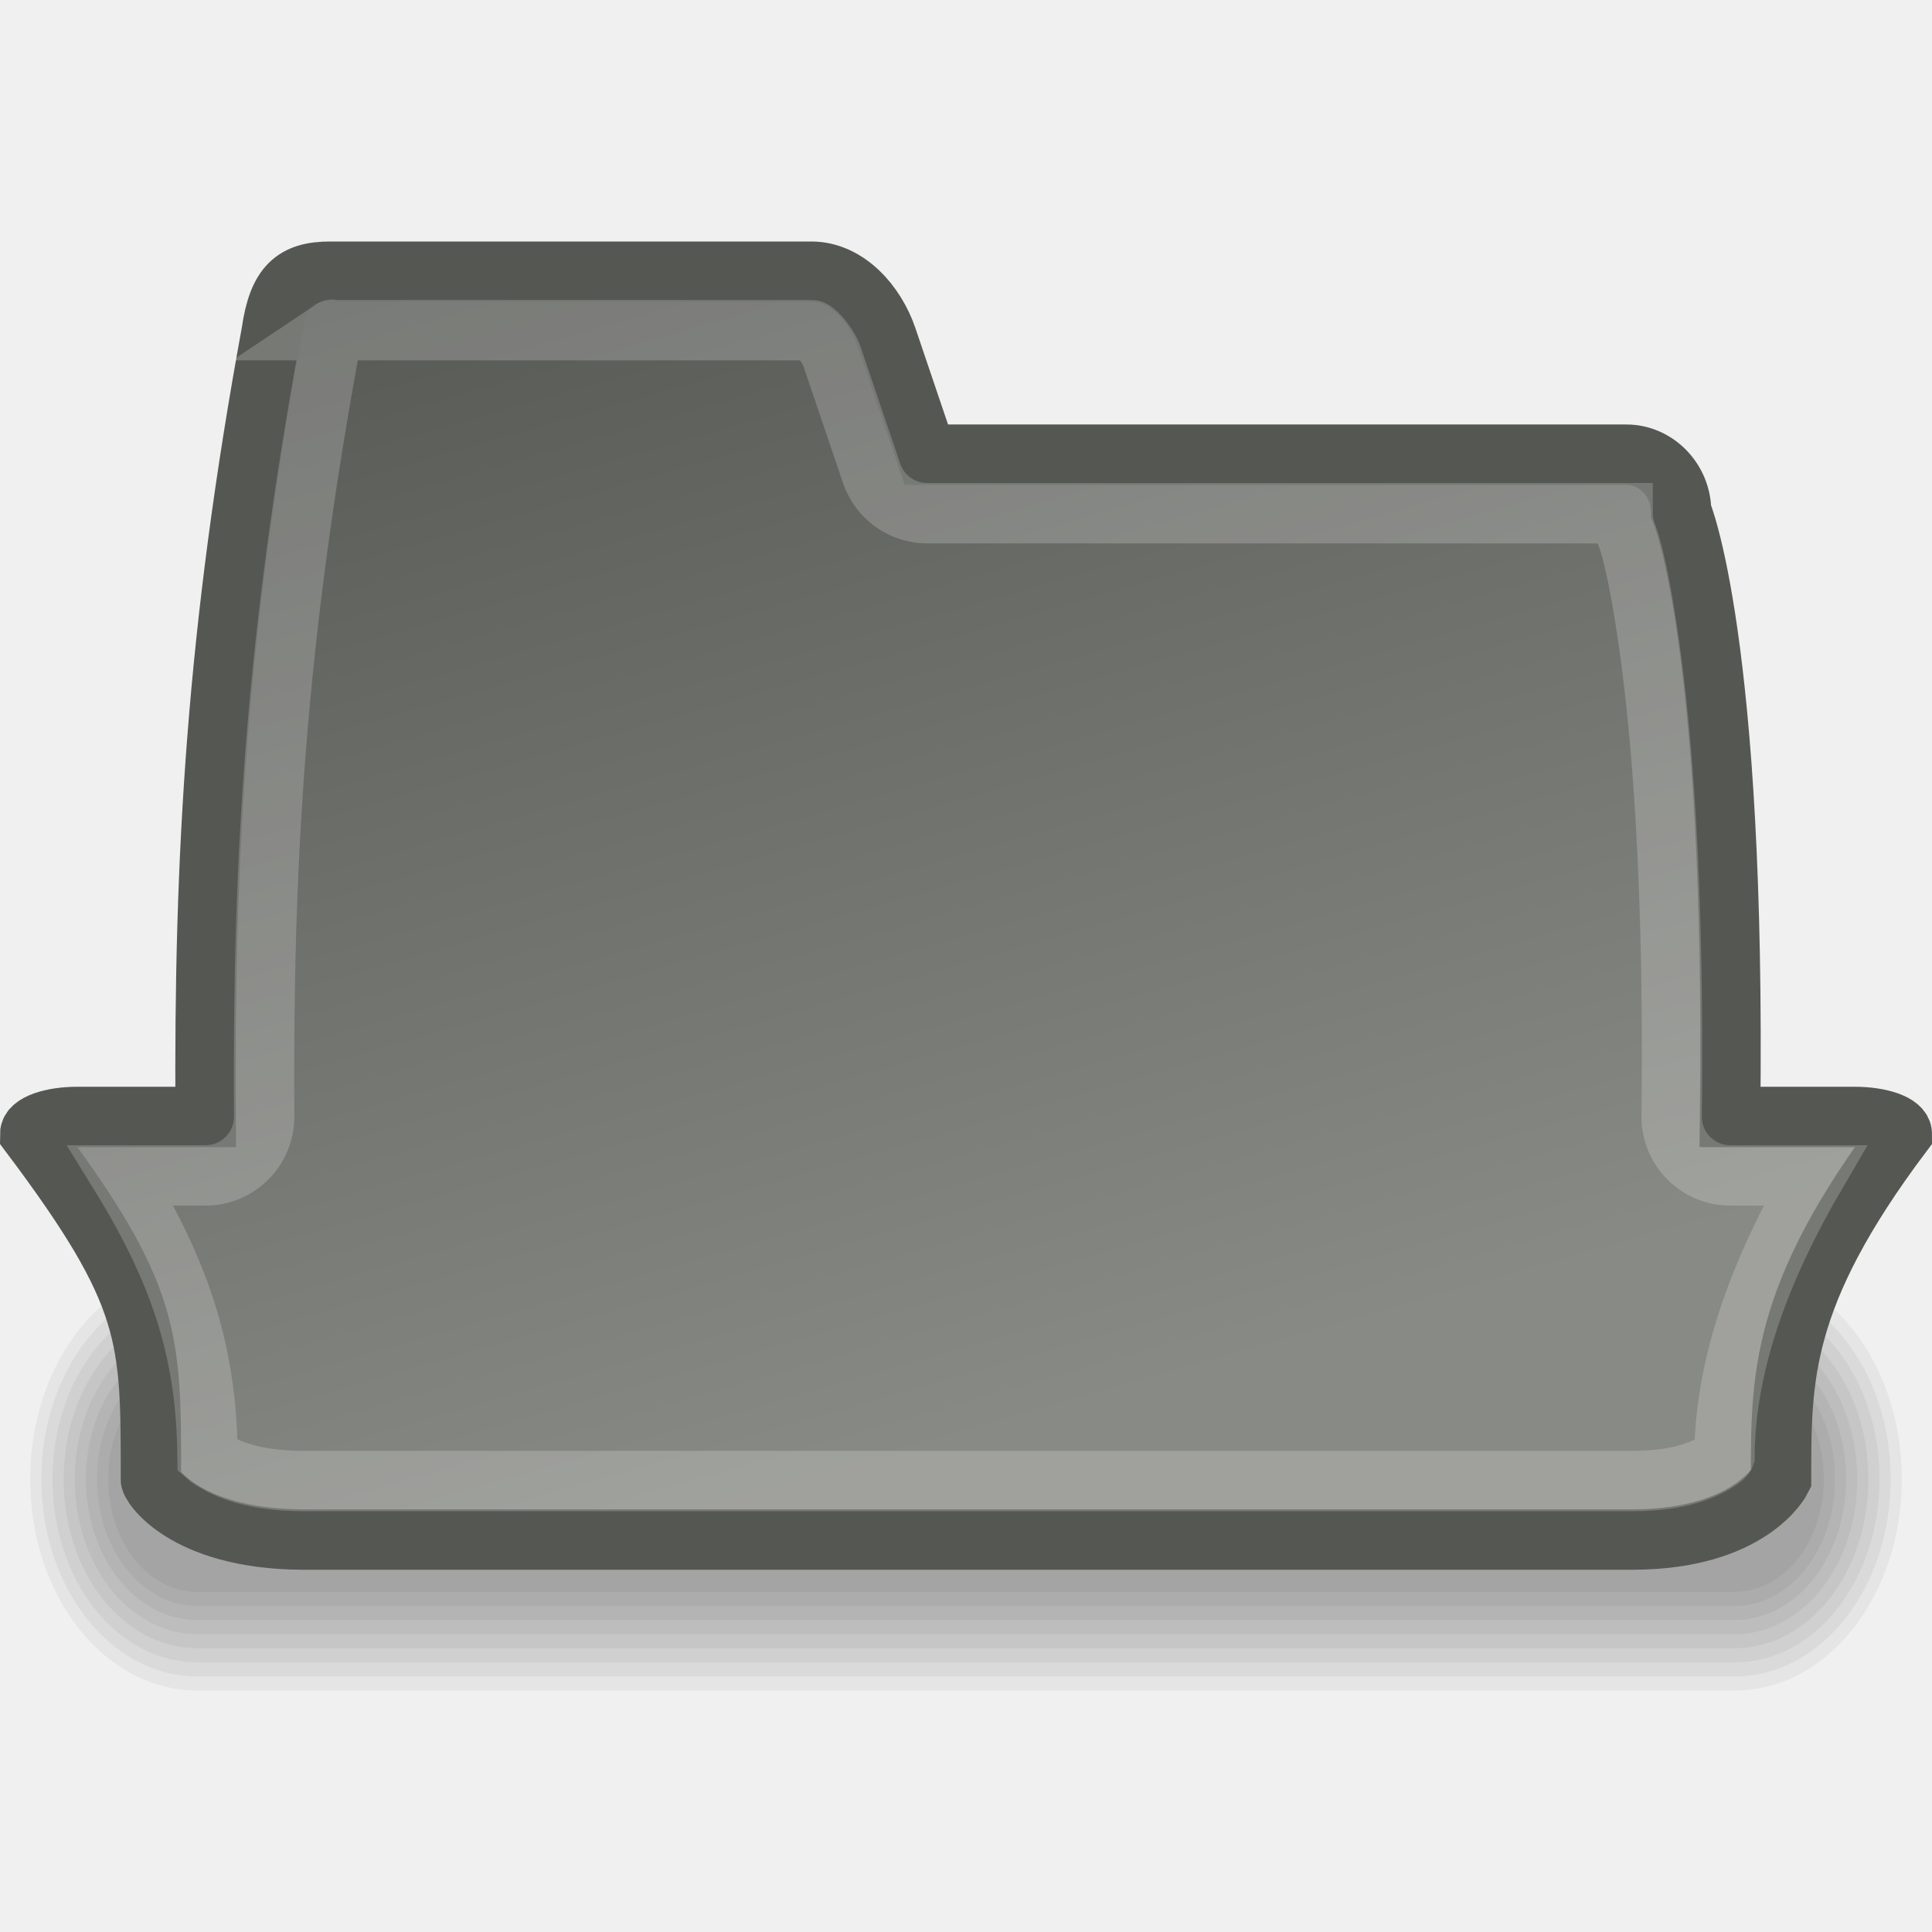
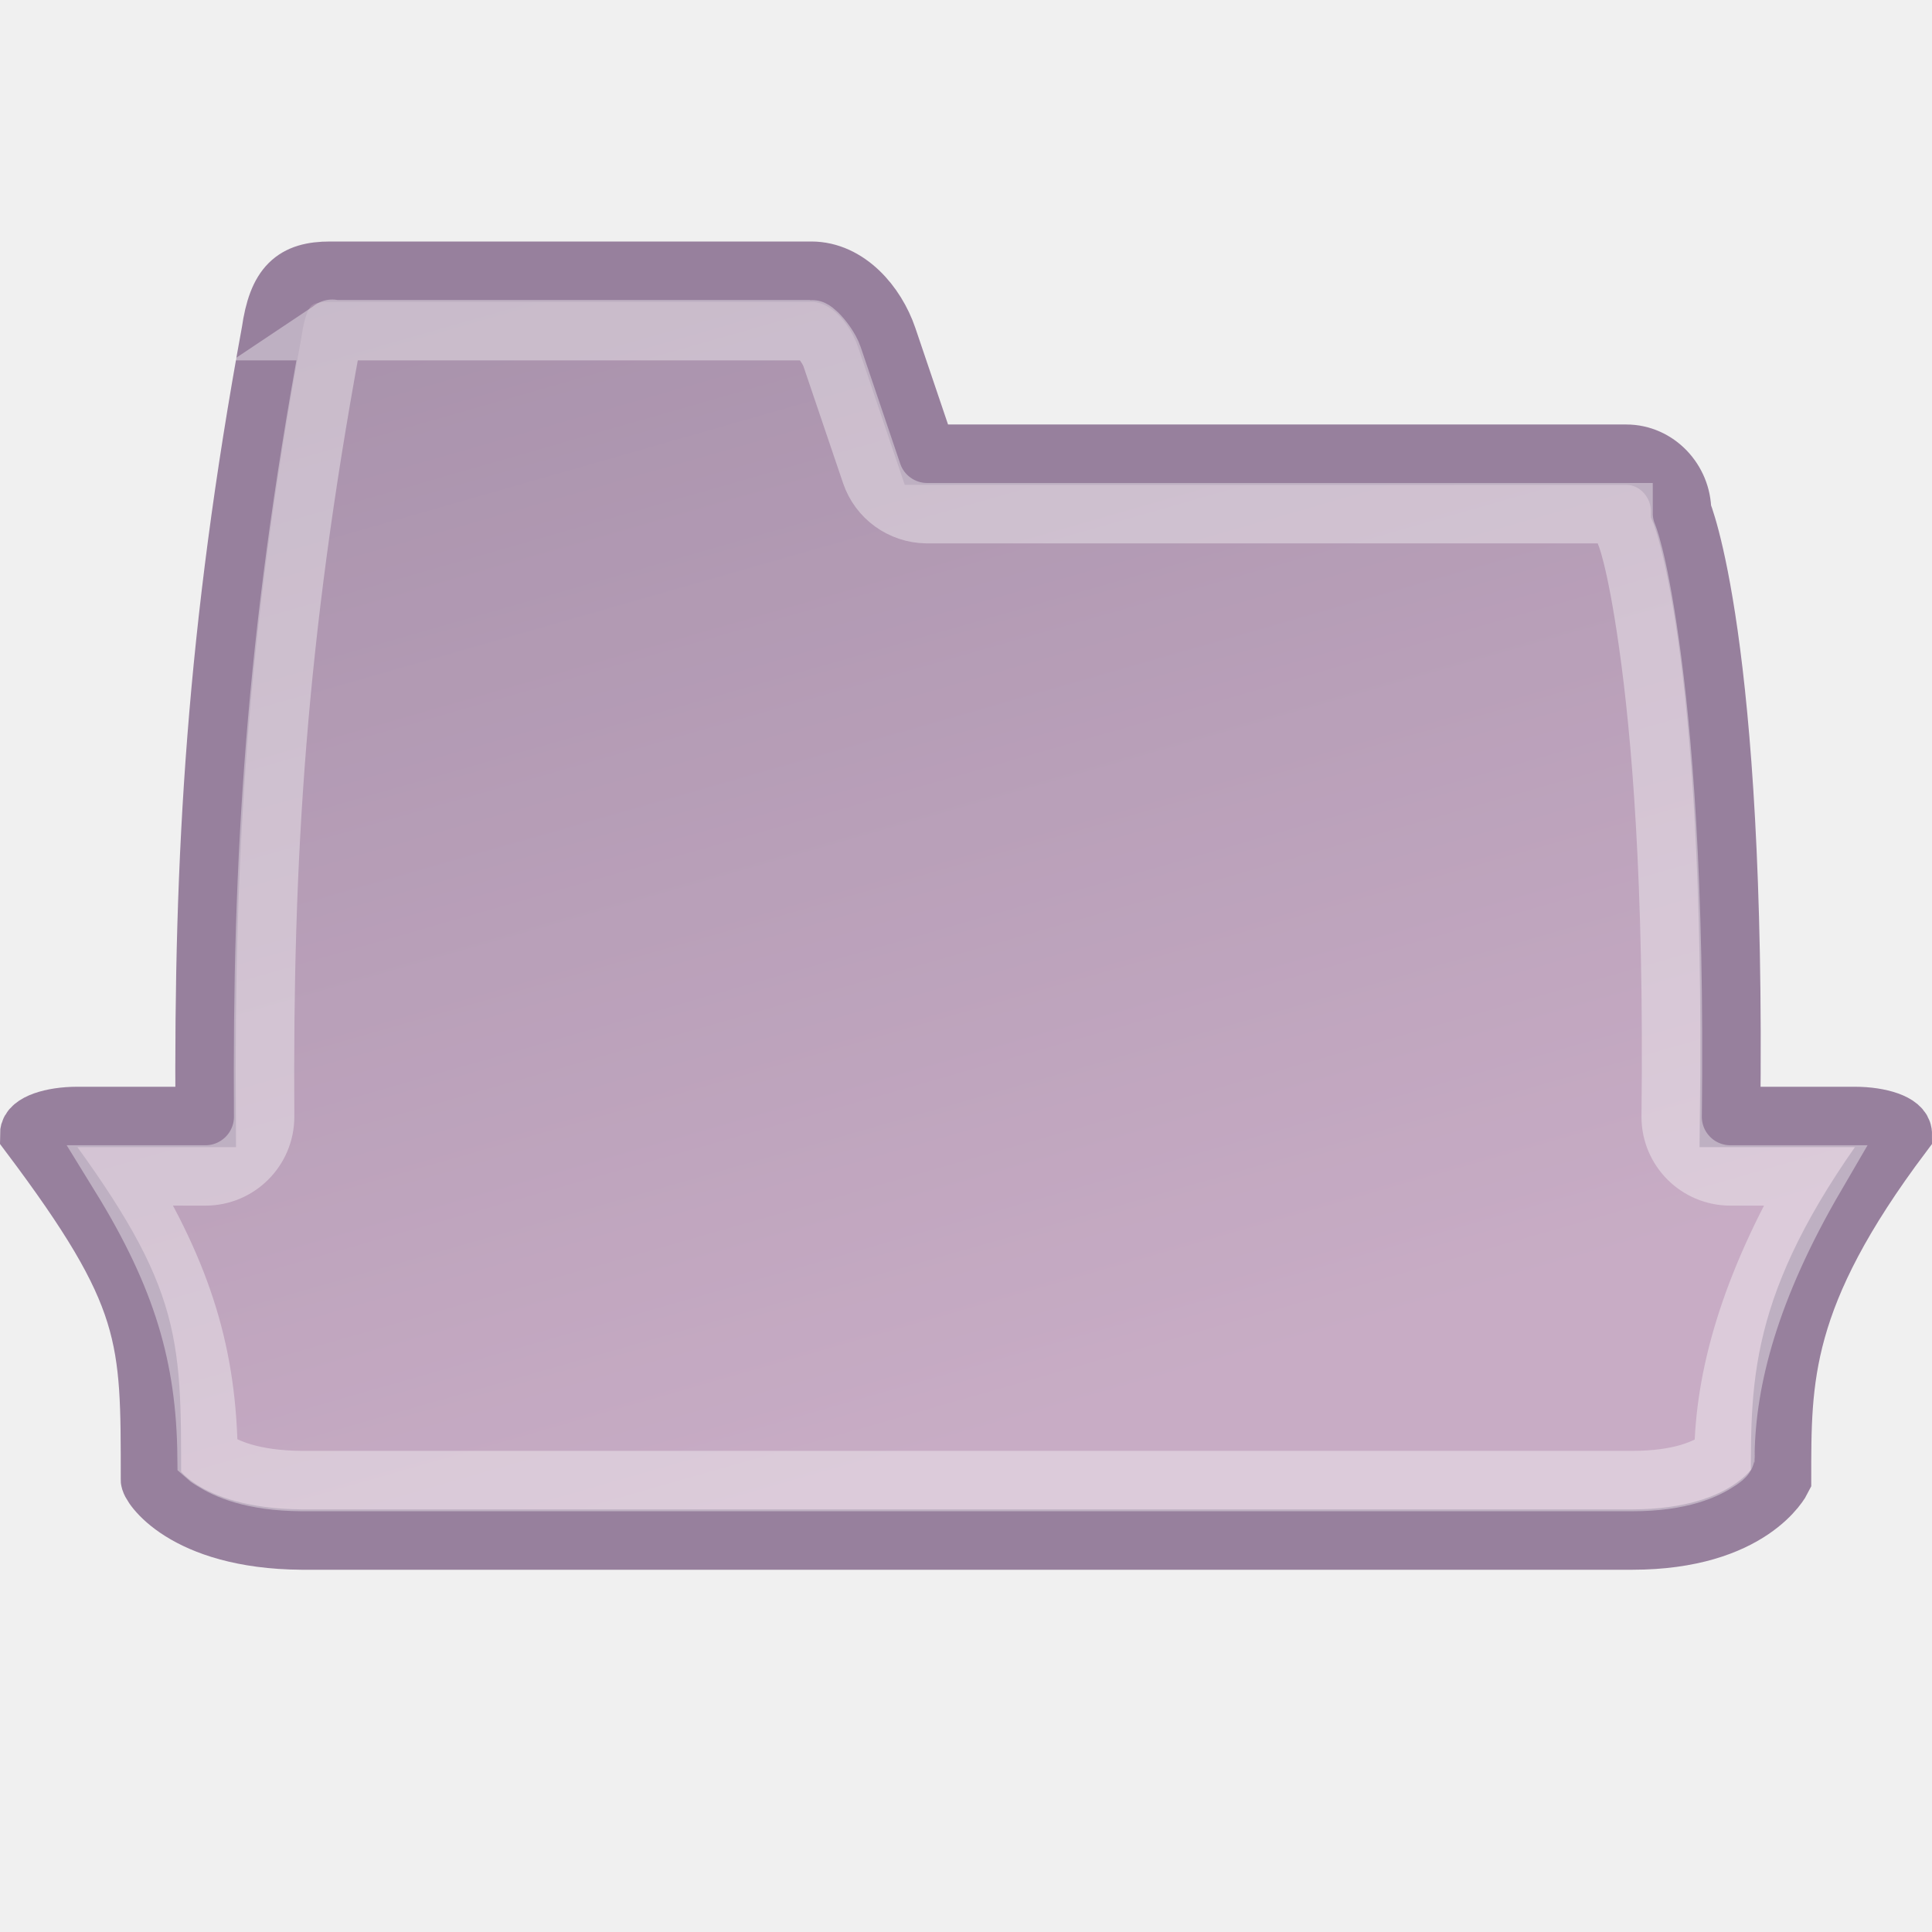
<svg xmlns="http://www.w3.org/2000/svg" xmlns:xlink="http://www.w3.org/1999/xlink" version="1.0" x="0" y="0" width="32" height="32" id="svg1">
  <defs id="defs3">
    <linearGradient id="linearGradient3311">
-       <stop style="stop-color:#888a85;stop-opacity:1;" offset="0" id="stop3313" />
-       <stop style="stop-color:#555753;stop-opacity:1" offset="1" id="stop3315" />
+       <stop style="stop-color:#ad7fa8;stop-opacity:1" offset="0" id="stop3313" />
+       <stop style="stop-color:#75507b;stop-opacity:1" offset="1" id="stop3315" />
    </linearGradient>
    <linearGradient xlink:href="#linearGradient3311" id="linearGradient2925" gradientUnits="userSpaceOnUse" gradientTransform="matrix(0.657957,0,0,0.676142,-0.118765,69.08304)" x1="30.029" y1="-68.364" x2="21.162" y2="-100.161" />
  </defs>
  <g id="layer1" style="display:inline">
-     <g style="display:inline" transform="matrix(0.147619,0,0,0.186667,-1.560269,-9.6806)" id="g3838">
-       <path d="M 32.707,164.36 C 22.319,164.36 13.957,172.723 13.957,183.11 C 13.957,193.498 22.319,201.86 32.707,201.86 L 205.207,201.86 C 215.594,201.86 223.957,193.498 223.957,183.11 C 223.957,172.723 215.594,164.36 205.207,164.36 L 32.707,164.36 z " style="opacity:0.048;fill-rule:evenodd;stroke-width:3pt" id="path3840" />
-       <path d="M 32.707,165.61 C 23.012,165.61 15.207,173.415 15.207,183.11 C 15.207,192.805 23.012,200.61 32.707,200.61 L 205.207,200.61 C 214.902,200.61 222.707,192.805 222.707,183.11 C 222.707,173.415 214.902,165.61 205.207,165.61 L 32.707,165.61 z " style="opacity:0.048;fill-rule:evenodd;stroke-width:3pt" id="path3842" />
-       <path d="M 32.707,166.86 C 23.704,166.86 16.457,174.108 16.457,183.11 C 16.457,192.113 23.704,199.36 32.707,199.36 L 205.207,199.36 C 214.209,199.36 221.457,192.113 221.457,183.11 C 221.457,174.108 214.209,166.86 205.207,166.86 L 32.707,166.86 z " style="opacity:0.048;fill-rule:evenodd;stroke-width:3pt" id="path3844" />
-       <path d="M 32.707,168.11 C 24.397,168.11 17.707,174.8 17.707,183.11 C 17.707,191.42 24.397,198.11 32.707,198.11 L 205.207,198.11 C 213.517,198.11 220.207,191.42 220.207,183.11 C 220.207,174.8 213.517,168.11 205.207,168.11 L 32.707,168.11 z " style="opacity:0.048;fill-rule:evenodd;stroke-width:3pt" id="path3846" />
-       <path d="M 32.708,169.36 C 25.09,169.36 18.958,175.493 18.958,183.11 C 18.958,190.728 25.09,196.86 32.708,196.86 L 205.206,196.86 C 212.824,196.86 218.956,190.728 218.956,183.11 C 218.956,175.493 212.824,169.36 205.206,169.36 L 32.708,169.36 z " style="opacity:0.048;fill-rule:evenodd;stroke-width:3pt" id="path3848" />
-       <path d="M 32.707,170.61 C 25.782,170.61 20.207,176.185 20.207,183.11 C 20.207,190.035 25.782,195.61 32.707,195.61 L 205.207,195.61 C 212.132,195.61 217.707,190.035 217.707,183.11 C 217.707,176.185 212.132,170.61 205.207,170.61 L 32.707,170.61 z " style="opacity:0.048;fill-rule:evenodd;stroke-width:3pt" id="path3850" />
-       <path d="M 32.707,171.86 C 26.474,171.86 21.457,176.878 21.457,183.11 C 21.457,189.343 26.474,194.36 32.707,194.36 L 205.207,194.36 C 211.439,194.36 216.457,189.343 216.457,183.11 C 216.457,176.878 211.439,171.86 205.207,171.86 L 32.707,171.86 z " style="opacity:0.048;fill-rule:evenodd;stroke-width:3pt" id="path3852" />
-       <path d="M 32.707,173.11 C 27.167,173.11 22.707,177.57 22.707,183.11 C 22.707,188.65 27.167,193.11 32.707,193.11 L 205.207,193.11 C 210.747,193.11 215.207,188.65 215.207,183.11 C 215.207,177.57 210.747,173.11 205.207,173.11 L 32.707,173.11 z " style="opacity:0.048;fill-rule:evenodd;stroke-width:3pt" id="path3854" />
+     <g id="g3671" style="opacity:0.6">
+       <path id="path3858" d="M 5.469 4.5 C 4.875 4.5 4.611 4.728 4.5 5.5 C 3.591 10.448 3.378 14.167 3.406 18.5 L 1.281 18.5 C 0.854 18.5 0.5 18.623 0.5 18.781 C 2.521 21.471 2.5 22.134 2.5 24.5 C 2.474 24.563 3.029 25.486 5 25.5 L 27.031 25.5 C 29.005 25.5 29.5 24.5 29.5 24.5 C 29.5 22.834 29.479 21.471 31.5 18.781 C 31.5 18.623 31.146 18.5 30.719 18.5 L 28.656 18.5 C 28.753 10.583 27.844 8.469 27.844 8.469 C 27.844 7.962 27.437 7.531 26.938 7.531 L 15.344 7.531 L 14.688 5.594 C 14.5 5.039 14.031 4.5 13.438 4.5 L 5.469 4.5 z " style="fill:url(#linearGradient2925);fill-opacity:1;stroke:#5c3566;stroke-width:1;stroke-linecap:round;stroke-linejoin:miter;stroke-miterlimit:4;stroke-dasharray:none;stroke-opacity:1;display:inline" />
+       <path d="M 5.5,5.469 C 5.509,5.463 5.499,5.415 5.469,5.625 C 5.469,5.646 5.469,5.667 5.469,5.688 C 4.571,10.576 4.347,14.203 4.375,18.5 C 4.373,19.034 3.94,19.467 3.406,19.469 L 2,19.469 C 3.033,21.145 3.421,22.468 3.438,24.125 C 3.465,24.149 3.478,24.154 3.531,24.188 C 3.745,24.322 4.166,24.525 5,24.531 L 27.031,24.531 C 27.854,24.531 28.264,24.326 28.469,24.188 C 28.603,24.097 28.558,24.101 28.562,24.094 C 28.579,22.831 28.974,21.333 30.062,19.469 L 28.656,19.469 C 28.122,19.467 27.689,19.034 27.688,18.5 C 27.735,14.58 27.519,12.111 27.312,10.656 C 27.106,9.201 26.938,8.844 26.938,8.844 C 26.896,8.734 26.875,8.617 26.875,8.5 L 15.344,8.5 C 14.933,8.494 14.571,8.232 14.438,7.844 L 13.781,5.906 C 13.735,5.771 13.611,5.607 13.531,5.531 C 13.452,5.455 13.44,5.469 13.438,5.469 L 5.5,5.469 z " id="path2931" style="fill:none;fill-opacity:1;stroke:white;stroke-width:1;stroke-linecap:round;stroke-linejoin:miter;stroke-miterlimit:4;stroke-dasharray:none;stroke-opacity:1;display:inline;opacity:0.4" />
    </g>
-     <path style="fill:url(#linearGradient2925);fill-opacity:1;stroke:#555753;stroke-width:1;stroke-linecap:round;stroke-linejoin:miter;stroke-miterlimit:4;stroke-dasharray:none;stroke-opacity:1;display:inline" d="M 5.469 4.5 C 4.875 4.5 4.611 4.728 4.5 5.5 C 3.591 10.448 3.378 14.167 3.406 18.5 L 1.281 18.5 C 0.854 18.5 0.5 18.623 0.5 18.781 C 2.521 21.471 2.5 22.134 2.5 24.5 C 2.474 24.563 3.029 25.486 5 25.5 L 27.031 25.5 C 29.005 25.5 29.5 24.5 29.5 24.5 C 29.5 22.834 29.479 21.471 31.5 18.781 C 31.5 18.623 31.146 18.5 30.719 18.5 L 28.656 18.5 C 28.753 10.583 27.844 8.469 27.844 8.469 C 27.844 7.962 27.437 7.531 26.938 7.531 L 15.344 7.531 L 14.688 5.594 C 14.5 5.039 14.031 4.5 13.438 4.5 L 5.469 4.5 z " id="path3858" />
-     <path style="fill:none;fill-opacity:1;stroke:white;stroke-width:1;stroke-linecap:round;stroke-linejoin:miter;stroke-miterlimit:4;stroke-dasharray:none;stroke-opacity:1;display:inline;opacity:0.2" id="path2931" d="M 5.5,5.469 C 5.509,5.463 5.499,5.415 5.469,5.625 C 5.469,5.646 5.469,5.667 5.469,5.688 C 4.571,10.576 4.347,14.203 4.375,18.5 C 4.373,19.034 3.94,19.467 3.406,19.469 L 2,19.469 C 3.033,21.145 3.421,22.468 3.438,24.125 C 3.465,24.149 3.478,24.154 3.531,24.188 C 3.745,24.322 4.166,24.525 5,24.531 L 27.031,24.531 C 27.854,24.531 28.264,24.326 28.469,24.188 C 28.603,24.097 28.558,24.101 28.562,24.094 C 28.579,22.831 28.974,21.333 30.062,19.469 L 28.656,19.469 C 28.122,19.467 27.689,19.034 27.688,18.5 C 27.735,14.58 27.519,12.111 27.312,10.656 C 27.106,9.201 26.938,8.844 26.938,8.844 C 26.896,8.734 26.875,8.617 26.875,8.5 L 15.344,8.5 C 14.933,8.494 14.571,8.232 14.438,7.844 L 13.781,5.906 C 13.735,5.771 13.611,5.607 13.531,5.531 C 13.452,5.455 13.44,5.469 13.438,5.469 L 5.5,5.469 z " />
  </g>
</svg>
